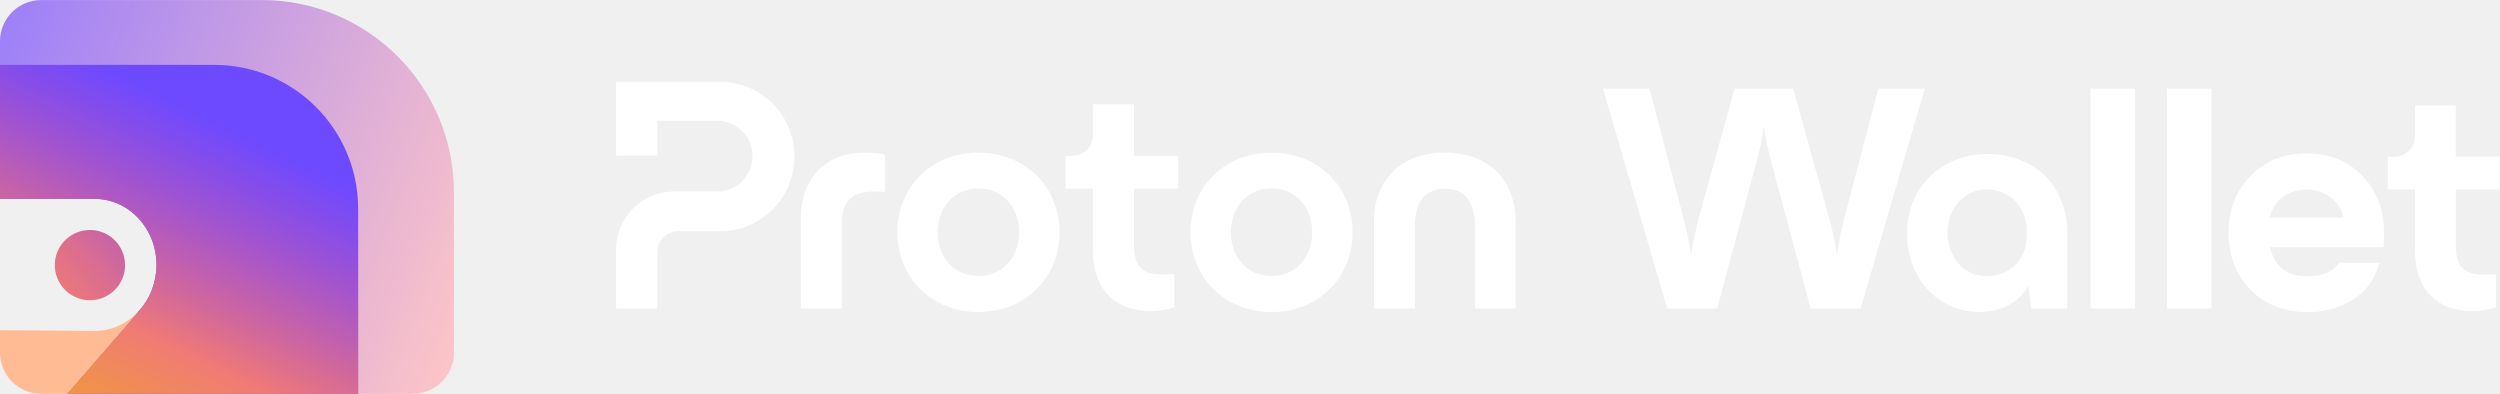
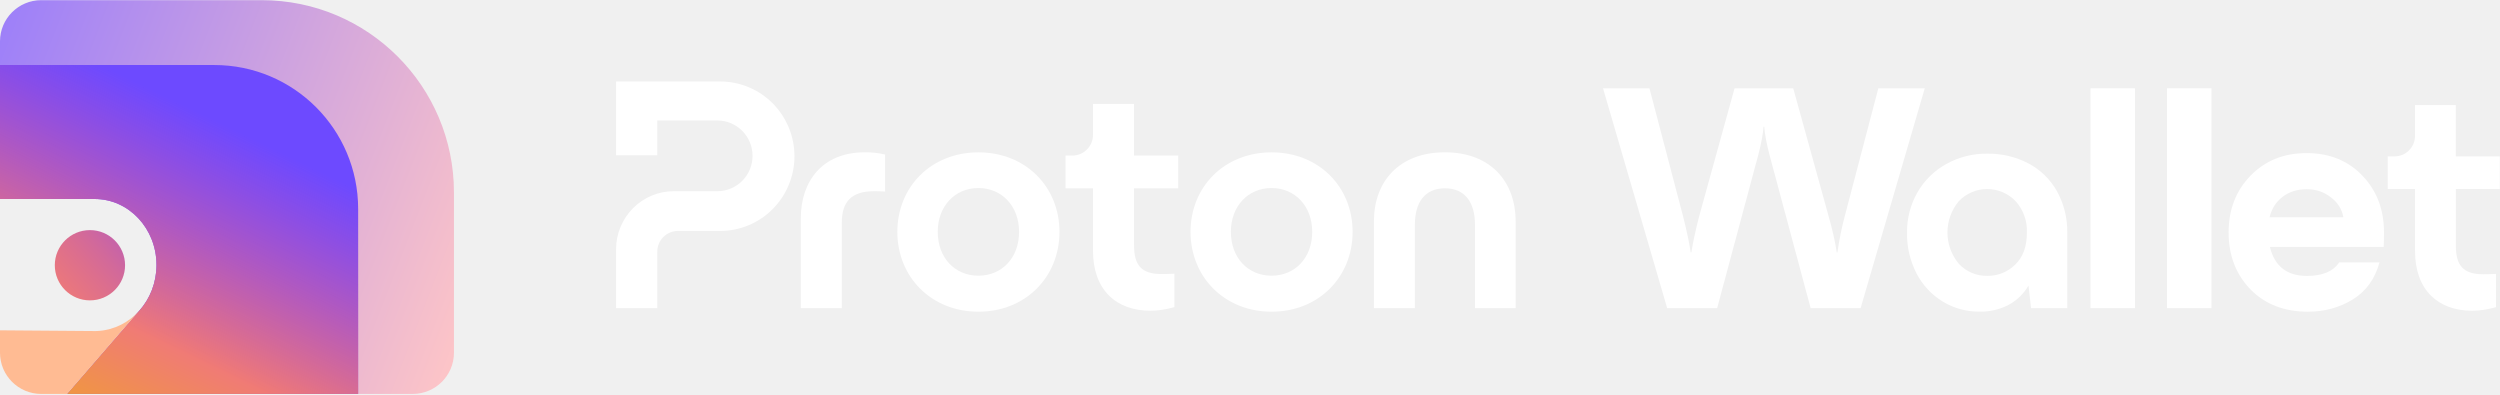
- <svg xmlns="http://www.w3.org/2000/svg" width="9266" height="1460" viewBox="0 0 9266 1460" fill="none">
-   <path d="M8554.09 1156.53C8466.46 1156.53 8395.57 1129.05 8341.4 1074.09C8287.23 1018.32 8260.15 947.827 8260.15 862.592C8260.15 778.154 8287.23 708.055 8341.4 652.294C8395.57 596.533 8464.87 568.653 8549.31 568.653C8633.74 568.653 8702.65 596.533 8756.02 652.294C8809.39 708.055 8836.08 778.154 8836.08 862.592C8836.08 883.303 8835.68 901.227 8834.88 916.362H8413.09C8430.62 988.054 8476.42 1023.9 8550.5 1023.9C8607.86 1023.9 8647.68 1007.17 8669.99 973.716H8819.35C8802.62 1035.05 8769.56 1080.86 8720.17 1111.13C8670.79 1141.4 8615.42 1156.53 8554.09 1156.53ZM8411.9 806.433H8685.52C8679.95 776.163 8664.41 751.469 8638.92 732.351C8613.43 712.436 8583.56 702.479 8549.31 702.479C8514.26 702.479 8484.39 712.038 8459.69 731.156C8435.79 749.477 8419.86 774.57 8411.9 806.433Z" fill="white" />
-   <path d="M8031.66 1143.39V328.483H8196.55V1143.39H8031.66Z" fill="white" />
-   <path d="M7748.2 1143.39V328.483H7913.09V1143.39H7748.2Z" fill="white" />
-   <path d="M6179.23 1143.39L5941.45 328.484H6113.52L6237.78 801.654C6251.32 855.026 6260.88 900.032 6266.46 936.675H6268.85C6275.22 896.846 6285.18 851.043 6298.72 799.265L6428.96 328.484H6646.43L6776.67 799.265C6791.81 852.636 6802.16 898.439 6807.74 936.675H6810.13C6817.3 888.084 6826.46 843.077 6837.61 801.654L6961.88 328.484H7133.94L6896.16 1143.39H6710.95L6558.01 573.433C6547.65 533.604 6541.28 499.351 6538.89 470.674H6536.5C6534.11 499.351 6527.74 533.604 6517.38 573.433L6364.44 1143.39H6179.23Z" fill="white" />
-   <path d="M9265.44 701.762H9102.35V911.229C9102.35 984.22 9128.52 1017.66 9203.48 1017.66C9210.57 1017.66 9228.46 1017.66 9251.09 1016.47V1139.71C9220.19 1148.03 9192.84 1152.95 9162.96 1152.95C9036.84 1152.95 8951.07 1076.39 8951.07 931.599V701.762H8849.78V580.903H8875.1C8885.06 580.903 8895.02 578.866 8904.14 575.131C8913.43 571.227 8921.7 565.626 8928.79 558.496C8935.88 551.367 8941.45 543.049 8945.33 533.713C8949.22 524.377 8951.07 514.532 8951.07 504.517V390.617H9102.18V580.903H9265.27V701.762H9265.44Z" fill="white" />
-   <path d="M7517.91 606.738C7562.23 629.973 7598.91 665.59 7623.53 709.177C7649.85 756.496 7663.1 810.09 7662.08 864.193V1143.36H7527.92L7518.42 1059.57C7500.92 1089.93 7475.28 1114.69 7444.38 1131.32C7411.26 1148.45 7374.25 1157.1 7336.89 1156.25C7289.17 1156.76 7242.3 1144.04 7201.38 1119.44C7159.94 1094.34 7126.32 1058.39 7103.9 1015.65C7079.45 968.498 7067.23 916.091 7068.24 863.006C7067.57 810.769 7080.98 759.379 7106.96 713.926C7132.43 669.83 7169.28 633.535 7213.94 608.943C7260.13 583.333 7312.09 570.104 7364.91 570.782C7418.06 569.765 7470.7 582.146 7517.91 606.738ZM7468.83 982.236C7498.04 954.421 7512.47 915.243 7512.47 863.006C7514.34 820.266 7499.23 778.544 7470.7 746.829C7457.11 732.582 7440.81 721.389 7422.64 713.587C7404.47 705.785 7385.11 701.885 7365.42 701.885C7345.72 701.885 7326.19 705.785 7308.19 713.587C7290.02 721.389 7273.72 732.582 7260.13 746.829C7232.96 779.393 7218.02 820.436 7218.02 862.836C7218.02 905.237 7232.96 946.281 7260.13 978.844C7273.55 993.43 7289.85 1004.79 7308.19 1012.59C7326.36 1020.23 7346.06 1024.13 7365.75 1023.62C7384.77 1023.96 7403.79 1020.4 7421.62 1013.27C7439.11 1006.32 7455.25 995.635 7468.83 982.236Z" fill="white" />
-   <path d="M2283.44 924.426V1143.21H2436.2V933.983C2436.2 913.675 2444.18 894.049 2458.61 879.714C2472.86 865.379 2492.38 857.187 2512.58 857.187H2669.25C2742.24 857.187 2812.34 828.005 2863.94 775.955C2915.54 724.075 2944.56 653.594 2944.56 580.211C2944.56 506.829 2915.54 436.348 2863.94 384.297C2812.34 332.418 2742.24 303.235 2669.08 303.235H2283.44V576.628H2436.2V447.782H2658.89C2693.52 447.782 2726.62 461.605 2751.06 486.179C2775.5 510.754 2789.25 544.032 2789.25 578.846C2789.25 613.66 2775.5 646.938 2751.06 671.513C2726.62 696.087 2693.52 709.91 2658.89 709.91H2497.14C2469.13 709.91 2441.29 715.372 2415.49 726.294C2389.52 737.045 2366.1 752.916 2346.24 772.883C2326.38 792.85 2310.77 816.571 2299.9 842.511C2289.04 868.28 2283.44 896.268 2283.44 924.426Z" fill="white" />
-   <path d="M2968.16 1143.21V809.915C2968.16 673.902 3047.08 565.705 3205.11 565.705C3230.4 565.364 3255.69 568.094 3280.47 574.067V711.105C3262.48 709.91 3247.03 709.91 3239.73 709.91C3156.05 709.91 3120.07 748.479 3120.07 826.639V1143.21H2968.16Z" fill="white" />
-   <path d="M3325.95 860.603C3325.95 693.359 3451.56 565.878 3626.39 565.878C3801.22 565.878 3926.82 693.359 3926.82 860.603C3926.82 1027.85 3801.22 1156.52 3626.39 1156.52C3451.56 1156.52 3325.95 1027.68 3325.95 860.603ZM3777.11 860.603C3777.11 765.547 3713.63 698.137 3626.39 698.137C3538.97 698.137 3475.66 765.376 3475.66 860.603C3475.66 956.853 3539.14 1023.07 3626.39 1023.07C3713.8 1023.07 3777.11 956.682 3777.11 860.603Z" fill="white" />
-   <path d="M4412.61 860.603C4412.61 693.359 4538.22 565.878 4713.05 565.878C4887.7 565.878 5013.31 693.359 5013.31 860.603C5013.31 1027.85 4887.7 1156.52 4713.05 1156.52C4538.22 1156.52 4412.61 1027.68 4412.61 860.603ZM4863.6 860.603C4863.6 765.547 4800.12 698.137 4712.88 698.137C4625.63 698.137 4562.15 765.376 4562.15 860.603C4562.15 956.853 4625.63 1023.07 4712.88 1023.07C4800.12 1023.07 4863.6 956.682 4863.6 860.603Z" fill="white" />
-   <path d="M5092.24 1143.21V822.034C5092.24 672.88 5186.78 565.708 5355.5 565.708C5523.03 565.708 5617.57 672.71 5617.57 822.034V1143.21H5466.85V833.98C5466.85 751.041 5429.68 699.161 5355.5 699.161C5281.33 699.161 5244.15 750.87 5244.15 833.98V1143.21H5092.24Z" fill="white" />
-   <path d="M4367.12 699.324H4203.16V909.914C4203.16 983.297 4229.47 1016.92 4304.83 1016.92C4311.96 1016.92 4329.95 1016.92 4352.7 1015.72V1139.62C4321.63 1147.98 4294.14 1152.93 4264.09 1152.93C4137.3 1152.93 4051.07 1075.96 4051.07 930.393V699.324H3949.23V577.816H3974.69C3984.71 577.816 3994.72 575.768 4003.89 572.014C4013.22 568.089 4021.54 562.457 4028.67 555.289C4035.8 548.122 4041.4 539.759 4045.3 530.373C4049.21 520.987 4051.07 511.089 4051.07 501.02V386.51H4202.99V577.816H4366.95V699.324H4367.12Z" fill="white" />
-   <path fill-rule="evenodd" clip-rule="evenodd" d="M333.319 1112.82C261.409 1112.82 203.111 1054.52 203.111 982.614C203.111 910.704 261.409 852.406 333.319 852.406C405.229 852.406 463.537 910.704 463.537 982.614C463.537 1054.52 405.239 1112.82 333.319 1112.82Z" fill="url(#paint0_linear_3766_734)" />
-   <path fill-rule="evenodd" clip-rule="evenodd" d="M1682.53 712.736V1306.79C1682.53 1391.18 1614.11 1459.6 1529.72 1459.6H248.509L251.519 1456.13L512.455 1155.34C513.745 1153.98 515.016 1152.6 516.266 1151.2H516.276C555.741 1107.23 580.005 1047.55 580.005 981.823C580.005 846.685 477.45 737.109 350.973 737.109H-0.006V152.968C-0.006 68.577 68.414 0.157 152.805 0.157H969.949C1363.49 0.157 1682.53 319.191 1682.53 712.736Z" fill="url(#paint1_linear_3766_734)" />
-   <path fill-rule="evenodd" clip-rule="evenodd" d="M1327.42 773.665V1459.6H248.509L251.519 1456.13L512.455 1155.34C513.745 1153.98 515.016 1152.6 516.266 1151.2H516.276C555.741 1107.23 580.005 1047.55 580.005 981.824C580.005 846.685 477.45 737.11 350.973 737.11H-0.006V240.531H794.284C1088.73 240.531 1327.42 479.224 1327.42 773.665Z" fill="#6D4AFF" />
-   <path fill-rule="evenodd" clip-rule="evenodd" d="M1327.42 773.665V1459.6H248.509L251.519 1456.13L512.455 1155.34C513.745 1153.98 515.016 1152.6 516.266 1151.2H516.276C555.741 1107.23 580.005 1047.55 580.005 981.824C580.005 846.685 477.45 737.11 350.973 737.11H-0.006V240.531H794.284C1088.73 240.531 1327.42 479.224 1327.42 773.665Z" fill="url(#paint2_linear_3766_734)" fill-opacity="0.9" />
-   <path d="M516.046 1151.2L512.455 1155.34L251.519 1456.13L248.509 1459.6H152.805C68.414 1459.6 -0.006 1391.18 -0.006 1306.79V1223.82L297.845 1226.13L350.973 1226.54C352.923 1226.54 354.873 1226.51 356.814 1226.46C358.714 1226.41 360.604 1226.33 362.484 1226.23C362.544 1226.23 362.594 1226.23 362.654 1226.22C363.595 1226.17 364.535 1226.11 365.475 1226.05C424.543 1222.04 477.53 1194.09 516.036 1151.2H516.046Z" fill="#FFBB93" />
+ <svg xmlns="http://www.w3.org/2000/svg" id="argxs" fill="none" width="9266" height="1461" viewBox="0 0 9266 1461">
  <defs>
-     <linearGradient id="paint0_linear_3766_734" x1="248.534" y1="1074.54" x2="432.469" y2="912.563" gradientUnits="userSpaceOnUse">
-       <stop stop-color="#EA777D" />
-       <stop offset="0.479" stop-color="#DC6E8E" />
-       <stop offset="0.764" stop-color="#D2699A" />
+     <linearGradient id="argxs_proton_wallet_logo_attr_1" x1="248.534" y1="1075.01" x2="432.469" y2="913.04" gradientUnits="userSpaceOnUse">
+       <stop offset="0" stop-color="#EA777D" />
+       <stop offset=".479" stop-color="#DC6E8E" />
+       <stop offset=".764" stop-color="#D2699A" />
      <stop offset="1" stop-color="#C864A6" />
    </linearGradient>
-     <linearGradient id="paint1_linear_3766_734" x1="-210.798" y1="170.006" x2="1871.67" y2="979.013" gradientUnits="userSpaceOnUse">
-       <stop stop-color="#957AFD" />
+     <linearGradient id="argxs_proton_wallet_logo_attr_2" x1="-210.798" y1="170.483" x2="1871.67" y2="979.49" gradientUnits="userSpaceOnUse">
+       <stop offset="0" stop-color="#957AFD" />
      <stop offset="1" stop-color="#FFC6C6" />
    </linearGradient>
-     <linearGradient id="paint2_linear_3766_734" x1="1252.32" y1="425.506" x2="619.247" y2="1730.27" gradientUnits="userSpaceOnUse">
-       <stop offset="0.15" stop-color="#FA528E" stop-opacity="0" />
-       <stop offset="0.721" stop-color="#FF8065" />
+     <linearGradient id="argxs_proton_wallet_logo_attr_3" x1="1252.32" y1="425.982" x2="619.247" y2="1730.75" gradientUnits="userSpaceOnUse">
+       <stop offset=".15" stop-color="#FA528E" stop-opacity="0" />
+       <stop offset=".721" stop-color="#FF8065" />
      <stop offset="1" stop-color="#FFA51F" />
    </linearGradient>
  </defs>
+   <g fill="#FFF">
+     <path d="M8554.09 1155.32C8466.46 1155.32 8395.57 1127.84 8341.4 1072.88C8287.23 1017.12 8260.15 946.618 8260.15 861.383C8260.15 776.946 8287.23 706.846 8341.4 651.085C8395.57 595.325 8464.87 567.444 8549.31 567.444C8633.74 567.444 8702.65 595.325 8756.02 651.085C8809.39 706.846 8836.08 776.946 8836.08 861.383C8836.08 882.095 8835.68 900.018 8834.88 915.153H8413.09C8430.62 986.845 8476.42 1022.69 8550.5 1022.69C8607.86 1022.69 8647.68 1005.96 8669.99 972.507H8819.35C8802.62 1033.84 8769.56 1079.65 8720.17 1109.92C8670.79 1140.19 8615.42 1155.32 8554.09 1155.32ZM8411.9 805.224H8685.52C8679.95 774.954 8664.41 750.26 8638.92 731.142C8613.43 711.227 8583.56 701.27 8549.31 701.27C8514.26 701.27 8484.39 710.829 8459.69 729.947C8435.79 748.269 8419.86 773.361 8411.9 805.224Z" />
+     <path d="M8031.66 1142.18V327.274H8196.55V1142.18H8031.66Z" />
+     <path d="M7748.2 1142.18V327.274H7913.09V1142.18H7748.2Z" />
+     <path d="M6179.23 1142.18L5941.45 327.275H6113.52L6237.78 800.446C6251.32 853.817 6260.88 898.824 6266.46 935.466H6268.85C6275.22 895.637 6285.18 849.834 6298.72 798.056L6428.96 327.275H6646.43L6776.67 798.056C6791.81 851.427 6802.16 897.23 6807.74 935.466H6810.13C6817.3 886.875 6826.46 841.868 6837.61 800.446L6961.88 327.275H7133.94L6896.16 1142.18H6710.95L6558.01 572.224C6547.65 532.395 6541.28 498.142 6538.89 469.465H6536.5C6534.11 498.142 6527.74 532.395 6517.38 572.224L6364.44 1142.18H6179.23Z" />
+     <path d="M9265.44 700.553H9102.35V910.02C9102.35 983.011 9128.52 1016.45 9203.48 1016.45C9210.57 1016.45 9228.46 1016.45 9251.09 1015.26V1138.5C9220.19 1146.82 9192.84 1151.74 9162.96 1151.74C9036.84 1151.74 8951.07 1075.18 8951.07 930.39V700.553H8849.78V579.694H8875.1C8885.06 579.694 8895.02 577.657 8904.14 573.922C8913.43 570.018 8921.7 564.417 8928.79 557.287C8935.88 550.158 8941.45 541.84 8945.33 532.504C8949.22 523.168 8951.07 513.323 8951.07 503.308V389.408H9102.18V579.694H9265.27V700.553H9265.44Z" />
+     <path d="M7517.91 605.529C7562.23 628.765 7598.91 664.381 7623.53 707.969C7649.85 755.287 7663.1 808.882 7662.08 862.984V1142.15H7527.92L7518.42 1058.37C7500.92 1088.72 7475.28 1113.49 7444.38 1130.11C7411.26 1147.24 7374.25 1155.89 7336.89 1155.04C7289.17 1155.55 7242.3 1142.83 7201.38 1118.23C7159.94 1093.13 7126.32 1057.18 7103.9 1014.44C7079.45 967.289 7067.23 914.883 7068.24 861.797C7067.57 809.56 7080.98 758.171 7106.96 712.717C7132.43 668.621 7169.28 632.326 7213.94 607.734C7260.13 582.124 7312.09 568.895 7364.91 569.574C7418.06 568.556 7470.7 580.937 7517.91 605.529ZM7468.83 981.027C7498.04 953.212 7512.47 914.035 7512.47 861.797C7514.34 819.058 7499.23 777.336 7470.7 745.62C7457.11 731.374 7440.81 720.18 7422.64 712.378C7404.47 704.576 7385.11 700.676 7365.42 700.676C7345.72 700.676 7326.19 704.576 7308.19 712.378C7290.02 720.18 7273.72 731.374 7260.13 745.62C7232.96 778.184 7218.02 819.227 7218.02 861.628C7218.02 904.028 7232.96 945.072 7260.13 977.635C7273.55 992.221 7289.85 1003.58 7308.19 1011.39C7326.36 1019.02 7346.06 1022.92 7365.75 1022.41C7384.77 1022.75 7403.79 1019.19 7421.62 1012.06C7439.11 1005.11 7455.25 994.426 7468.83 981.027Z" />
+     <path d="M2283.44 923.203V1141.98H2436.2V932.759C2436.2 912.451 2444.18 892.826 2458.61 878.491C2472.86 864.155 2492.38 855.964 2512.58 855.964H2669.25C2742.24 855.964 2812.34 826.782 2863.94 774.731C2915.54 722.851 2944.56 652.37 2944.56 578.988C2944.56 505.605 2915.54 435.124 2863.94 383.074C2812.34 331.194 2742.24 302.012 2669.08 302.012H2283.44V575.404H2436.2V446.558H2658.89C2693.52 446.558 2726.62 460.381 2751.06 484.956C2775.5 509.53 2789.25 542.809 2789.25 577.623C2789.25 612.437 2775.5 645.715 2751.06 670.289C2726.62 694.864 2693.52 708.687 2658.89 708.687H2497.14C2469.13 708.687 2441.29 714.148 2415.49 725.07C2389.52 735.821 2366.1 751.693 2346.24 771.659C2326.38 791.626 2310.77 815.348 2299.9 841.287C2289.04 867.057 2283.44 895.044 2283.44 923.203Z" />
+     <path d="M2968.16 1141.98V808.691C2968.16 672.678 3047.08 564.482 3205.11 564.482C3230.4 564.14 3255.69 566.871 3280.47 572.844V709.881C3262.48 708.687 3247.03 708.687 3239.73 708.687C3156.05 708.687 3120.07 747.255 3120.07 825.416V1141.98H2968.16Z" />
+     <path d="M3325.95 859.379C3325.95 692.135 3451.56 564.655 3626.39 564.655C3801.22 564.655 3926.82 692.135 3926.82 859.379C3926.82 1026.62 3801.22 1155.3 3626.39 1155.3C3451.56 1155.3 3325.95 1026.45 3325.95 859.379ZM3777.11 859.379C3777.11 764.323 3713.63 696.914 3626.39 696.914C3538.97 696.914 3475.66 764.153 3475.66 859.379C3475.66 955.63 3539.14 1021.84 3626.39 1021.84C3713.8 1021.84 3777.11 955.459 3777.11 859.379Z" />
+     <path d="M4412.61 859.379C4412.61 692.135 4538.22 564.655 4713.05 564.655C4887.7 564.655 5013.31 692.135 5013.31 859.379C5013.31 1026.62 4887.7 1155.3 4713.05 1155.3C4538.22 1155.3 4412.61 1026.45 4412.61 859.379ZM4863.6 859.379C4863.6 764.323 4800.12 696.914 4712.88 696.914C4625.63 696.914 4562.15 764.153 4562.15 859.379C4562.15 955.63 4625.63 1021.84 4712.88 1021.84C4800.12 1021.84 4863.6 955.459 4863.6 859.379Z" />
+     <path d="M5092.24 1141.99V820.811C5092.24 671.657 5186.78 564.484 5355.5 564.484C5523.03 564.484 5617.57 671.486 5617.57 820.811V1141.99H5466.85V832.757C5466.85 749.817 5429.68 697.938 5355.5 697.938C5281.33 697.938 5244.15 749.647 5244.15 832.757V1141.99H5092.24Z" />
+     <path d="M4367.12 698.1H4203.16V908.691C4203.16 982.073 4229.47 1015.69 4304.83 1015.69C4311.96 1015.69 4329.95 1015.69 4352.7 1014.5V1138.39C4321.63 1146.76 4294.14 1151.71 4264.09 1151.71C4137.3 1151.71 4051.07 1074.74 4051.07 929.169V698.1H3949.23V576.592H3974.69C3984.71 576.592 3994.72 574.545 4003.89 570.79C4013.22 566.865 4021.54 561.233 4028.67 554.066C4035.8 546.898 4041.4 538.536 4045.3 529.15C4049.21 519.764 4051.07 509.866 4051.07 499.797V385.286H4202.99V576.592H4366.95V698.1H4367.12Z" />
+   </g>
+   <path fill-rule="evenodd" clip-rule="evenodd" d="M333.319 1113.3C261.409 1113.3 203.111 1055 203.111 983.09C203.111 911.18 261.409 852.882 333.319 852.882C405.229 852.882 463.537 911.18 463.537 983.09C463.537 1055 405.239 1113.3 333.319 1113.3Z" fill="url(#argxs_proton_wallet_logo_attr_1)" />
+   <path fill-rule="evenodd" clip-rule="evenodd" d="M1682.53 713.213V1307.26C1682.53 1391.66 1614.11 1460.08 1529.72 1460.08H248.509L251.519 1456.61L512.455 1155.81C513.745 1154.45 515.016 1153.07 516.266 1151.67H516.276C555.741 1107.71 580.005 1048.03 580.005 982.3C580.005 847.161 477.45 737.586 350.973 737.586H-0.006V153.445C-0.006 69.053 68.414 0.634 152.805 0.634H969.949C1363.49 0.634 1682.53 319.668 1682.53 713.213Z" fill="url(#argxs_proton_wallet_logo_attr_2)" />
+   <path fill-rule="evenodd" clip-rule="evenodd" d="M1327.42 774.141V1460.08H248.509L251.519 1456.61L512.455 1155.81C513.745 1154.45 515.016 1153.07 516.266 1151.67H516.276C555.741 1107.71 580.005 1048.03 580.005 982.3C580.005 847.161 477.45 737.586 350.973 737.586H-0.006V241.007H794.284C1088.73 241.007 1327.42 479.7 1327.42 774.141Z" fill="#6D4AFF" />
+   <path fill-rule="evenodd" clip-rule="evenodd" d="M1327.42 774.141V1460.08H248.509L251.519 1456.61L512.455 1155.81C513.745 1154.45 515.016 1153.07 516.266 1151.67H516.276C555.741 1107.71 580.005 1048.03 580.005 982.3C580.005 847.161 477.45 737.586 350.973 737.586H-0.006V241.007H794.284C1088.73 241.007 1327.42 479.7 1327.42 774.141Z" fill="url(#argxs_proton_wallet_logo_attr_3)" fill-opacity=".9" />
+   <path d="M516.046 1151.67L512.455 1155.81L251.519 1456.61L248.509 1460.08H152.805C68.414 1460.08 -0.006 1391.66 -0.006 1307.26V1224.29L297.845 1226.6L350.973 1227.01C352.923 1227.01 354.873 1226.98 356.814 1226.93C358.714 1226.88 360.604 1226.8 362.484 1226.7C362.544 1226.7 362.594 1226.7 362.654 1226.69C363.595 1226.64 364.535 1226.58 365.475 1226.52C424.543 1222.51 477.53 1194.57 516.036 1151.67H516.046Z" fill="#FFBB93" />
</svg>
